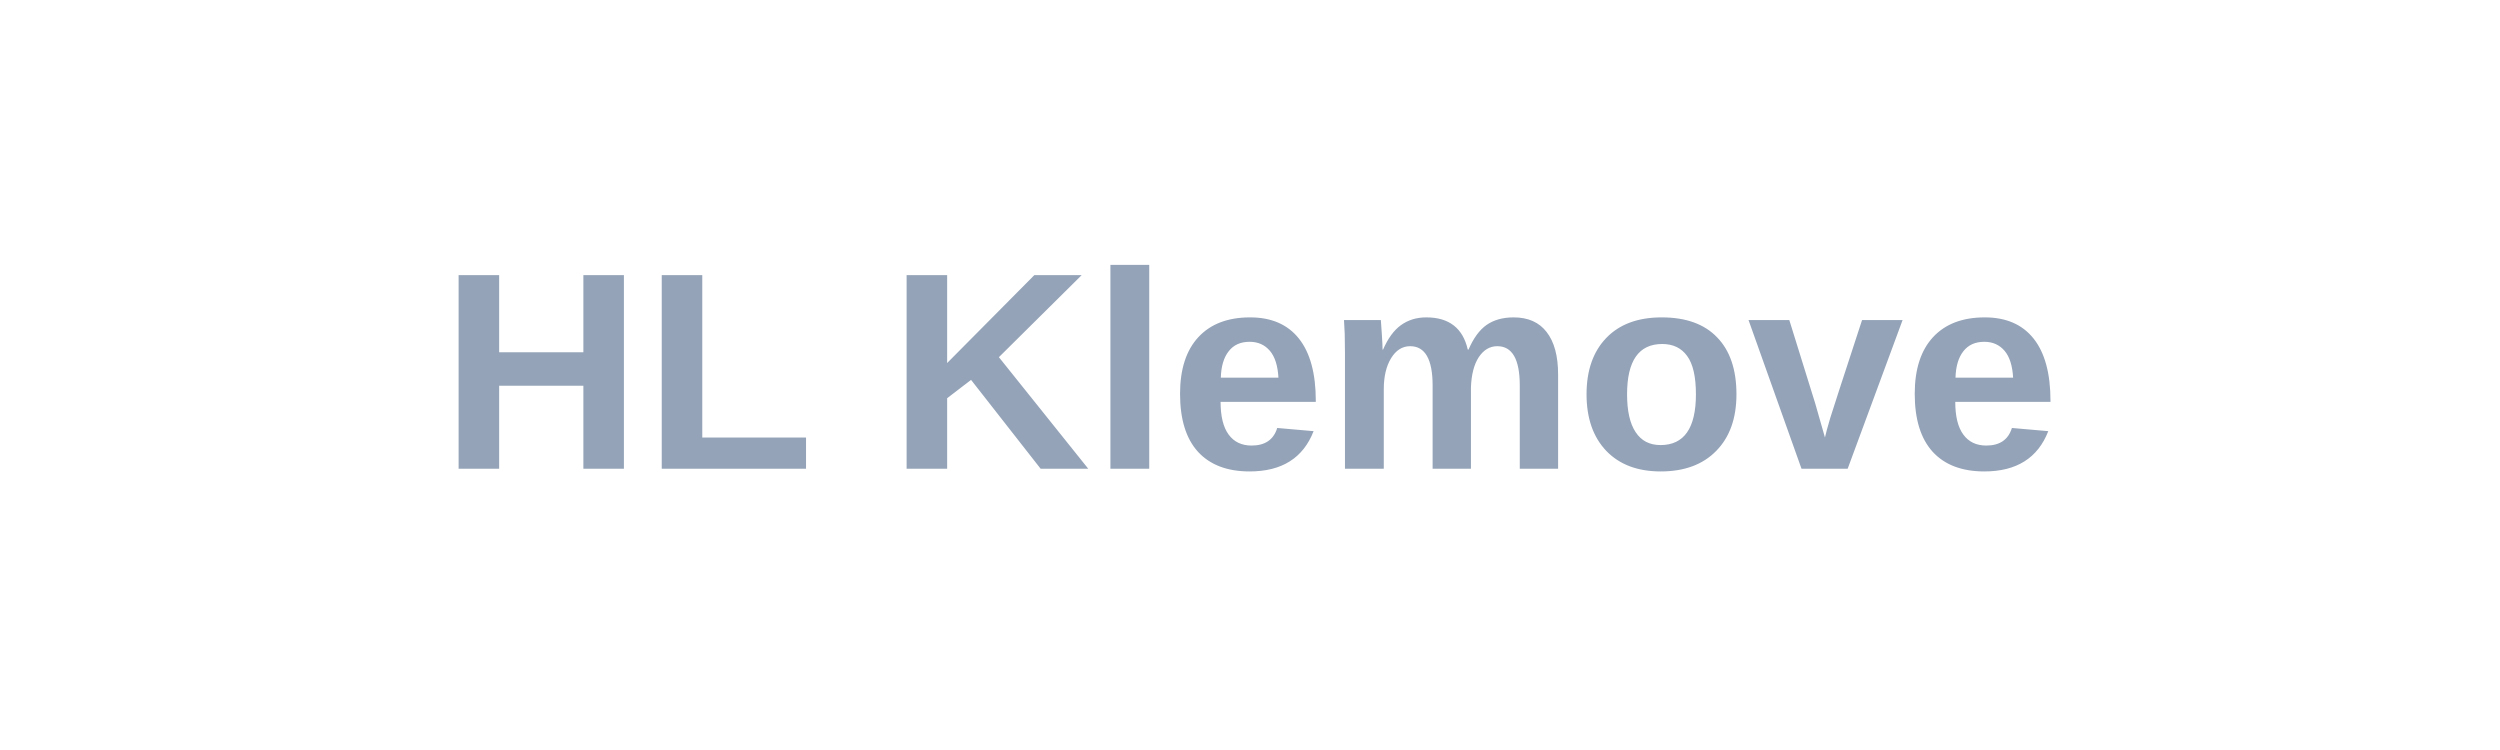
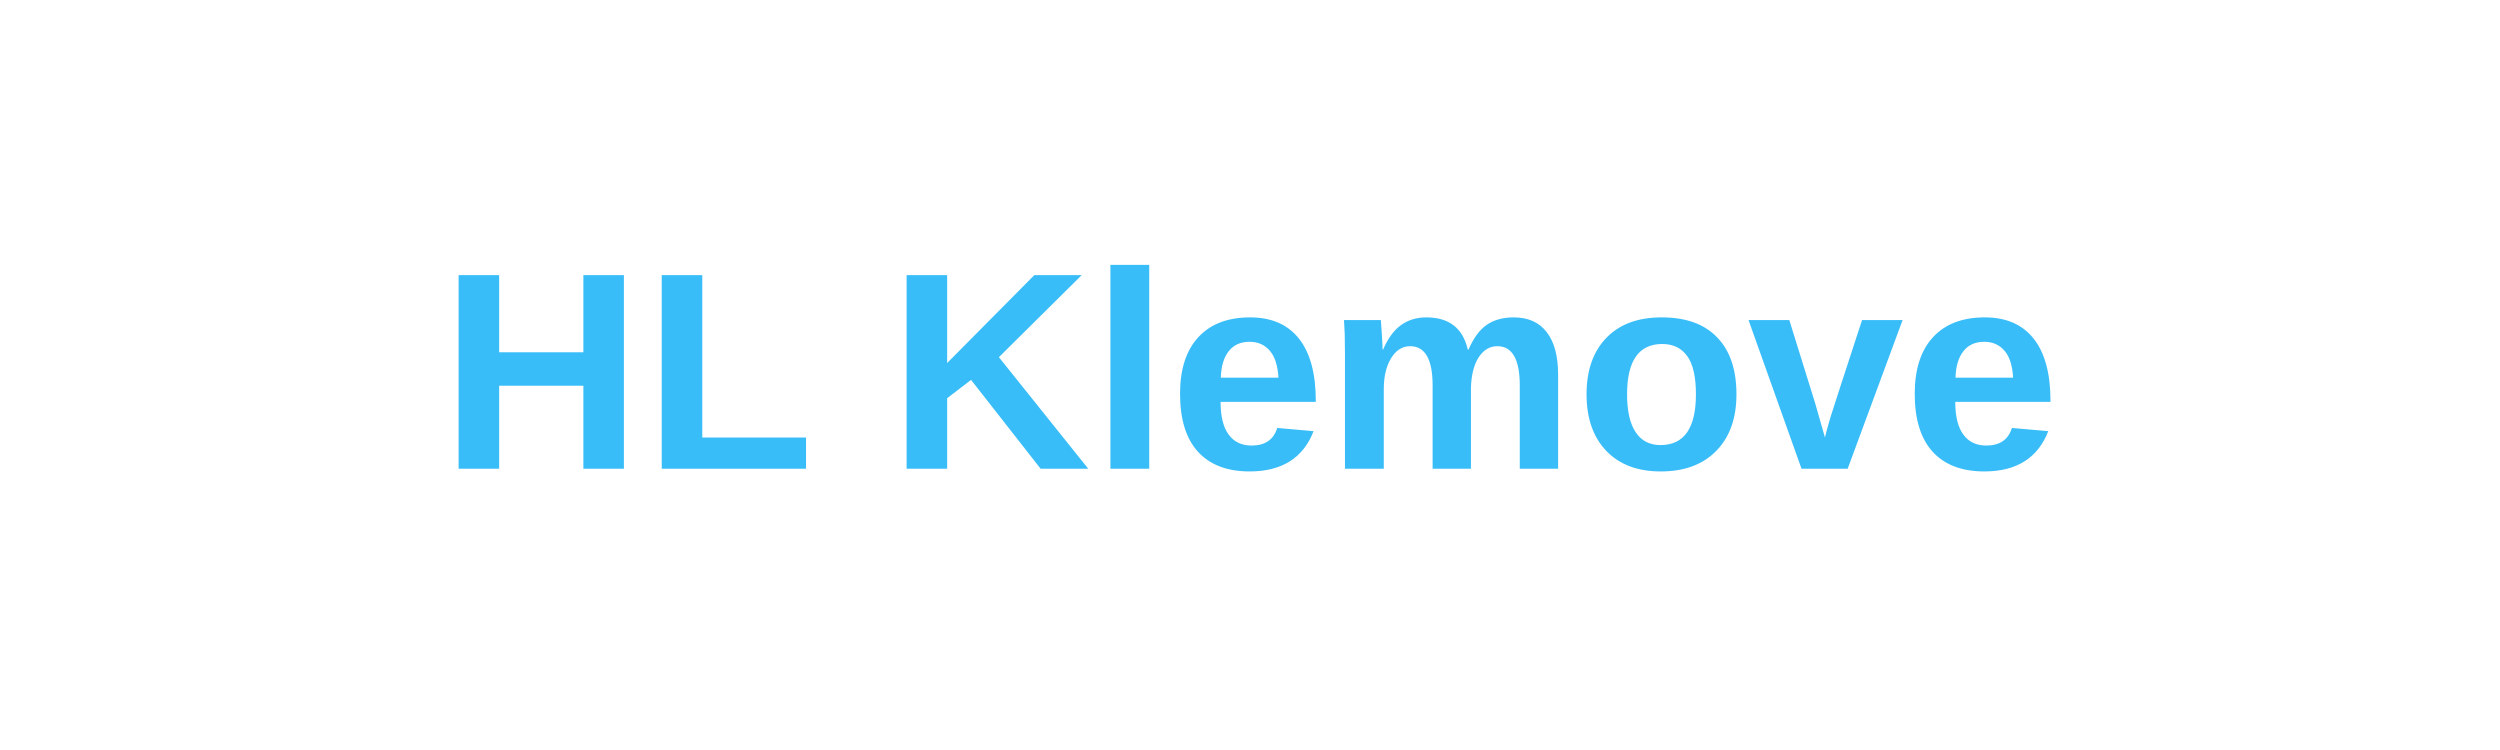
<svg xmlns="http://www.w3.org/2000/svg" width="160" height="48" viewBox="0 0 160 48">
-   <text x="80" y="30" font-family="Arial, sans-serif" font-size="18" font-weight="700" fill="#94a3b8" text-anchor="middle">HL Klemove</text>
+   <text x="80" y="30" font-family="Arial, sans-serif" font-size="18" font-weight="700" fill="#38bdf8" text-anchor="middle">HL Klemove</text>
</svg>
